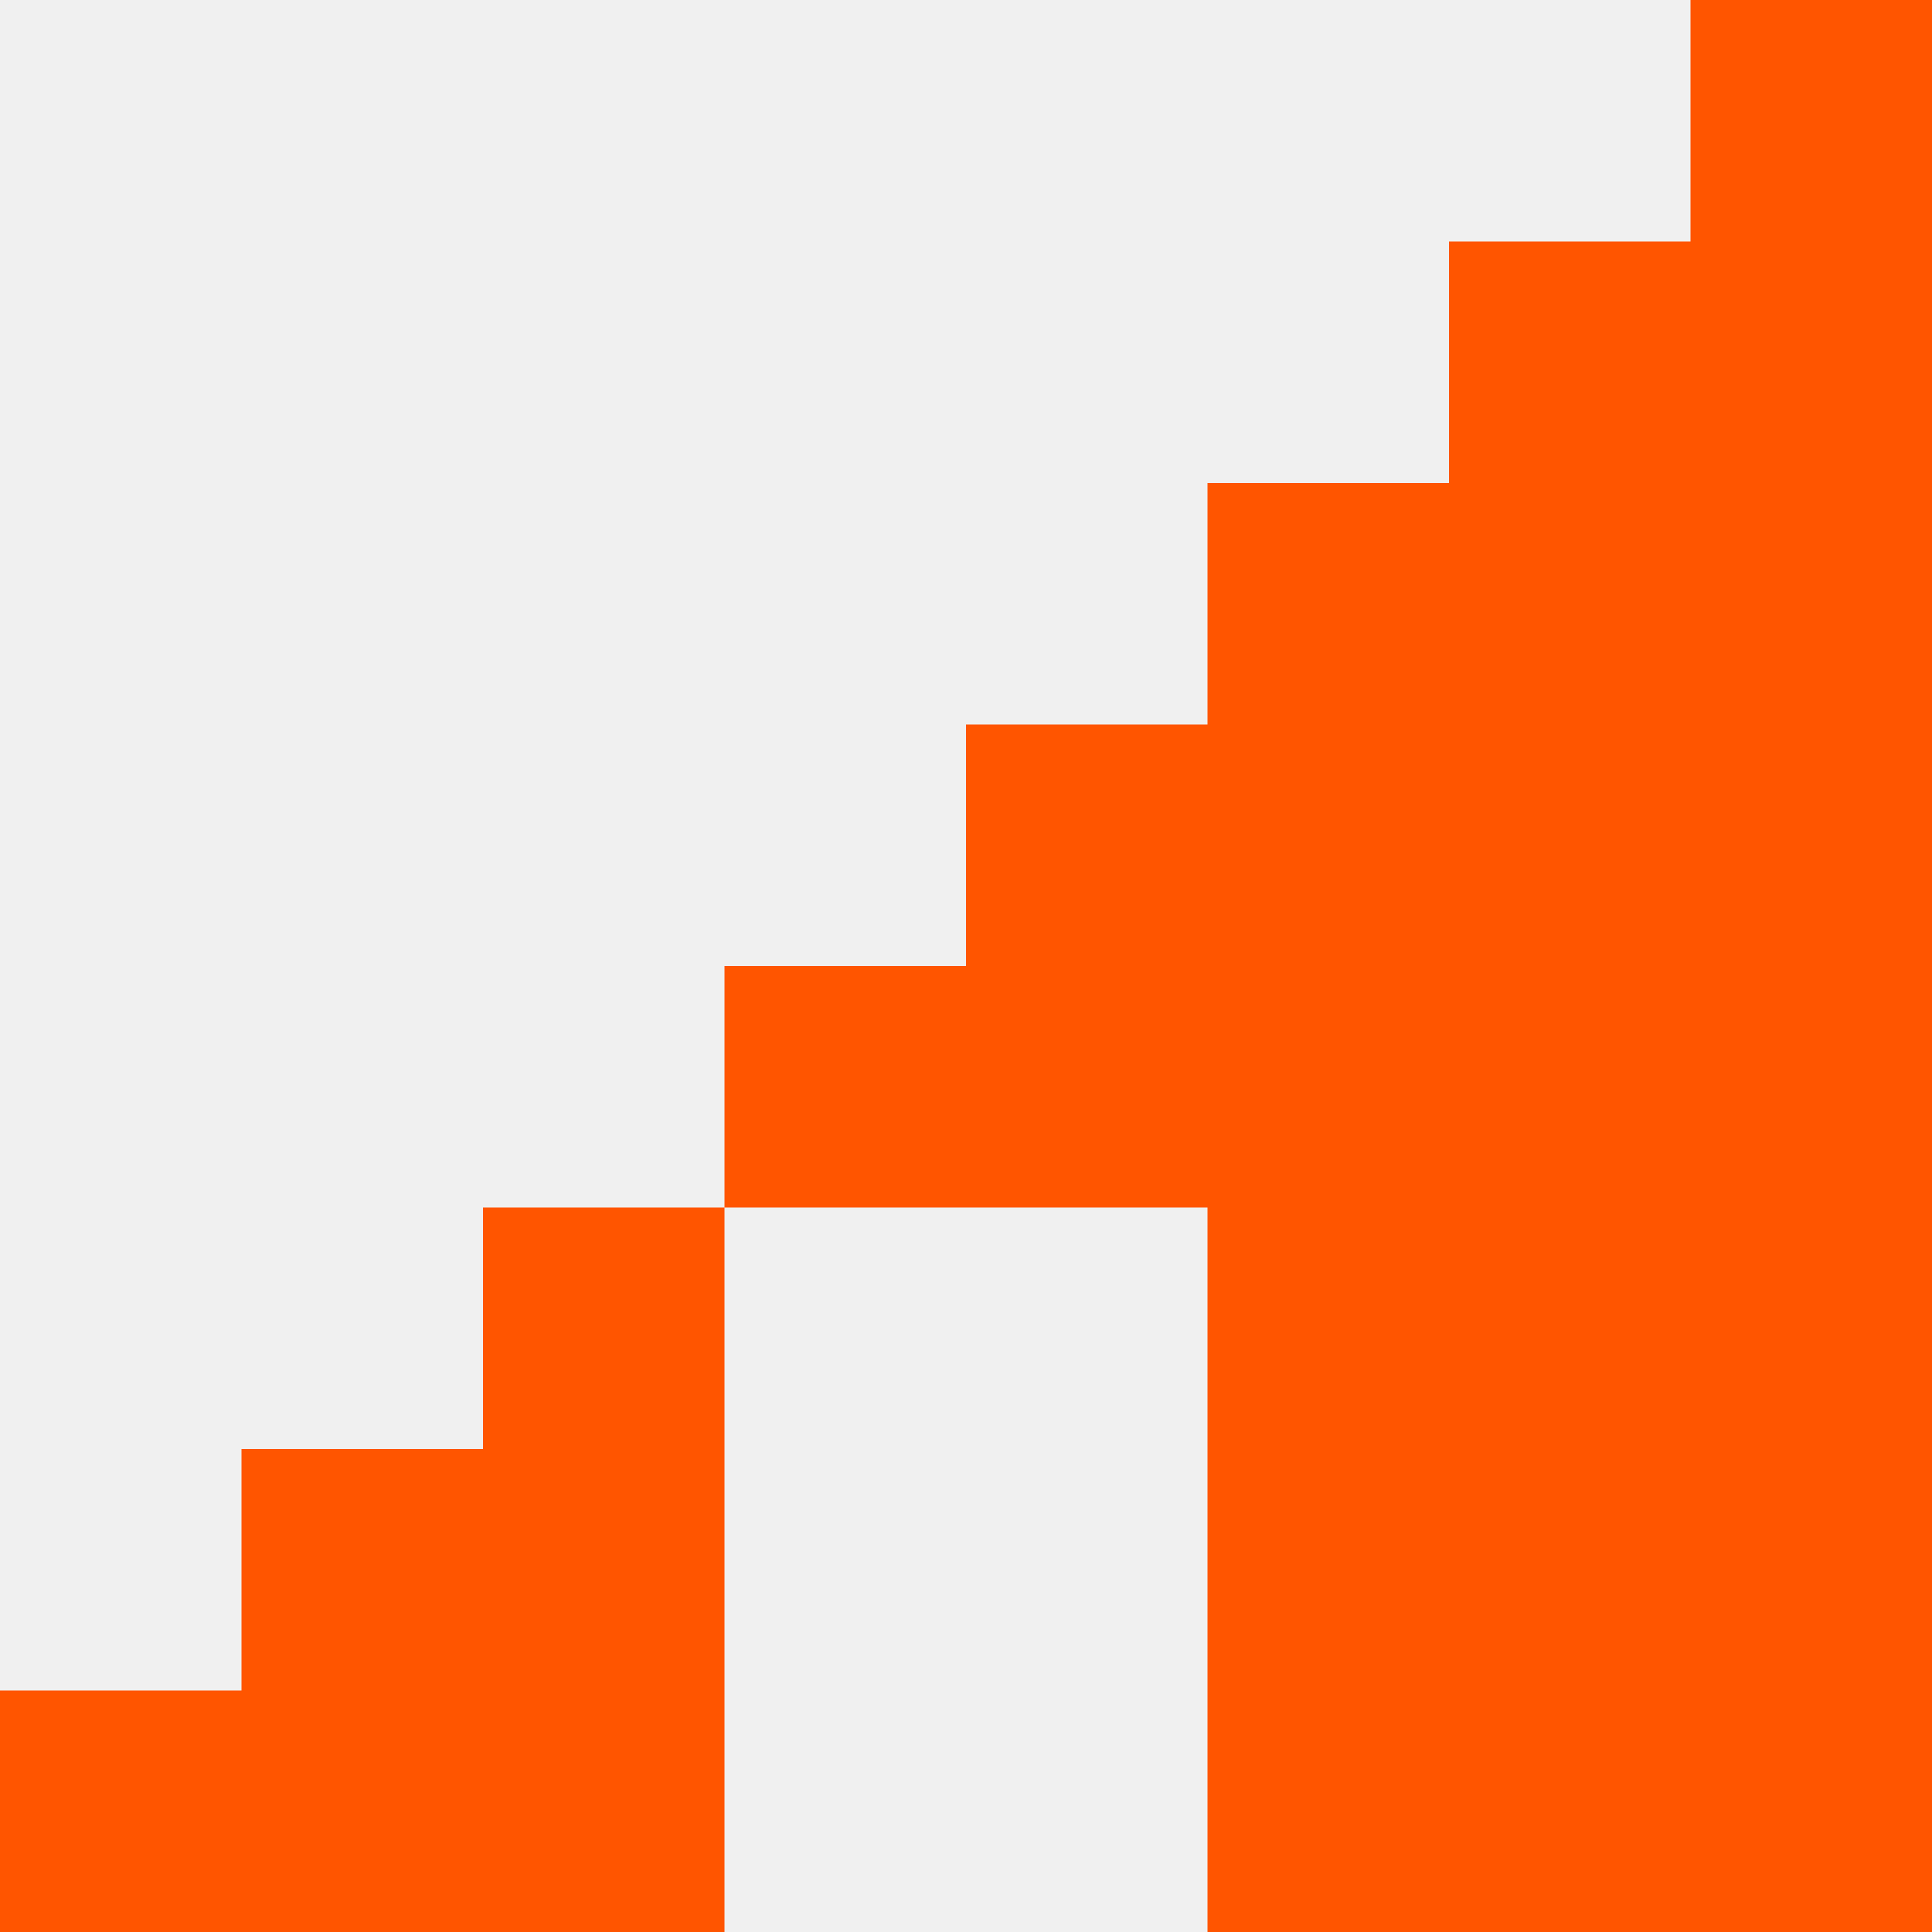
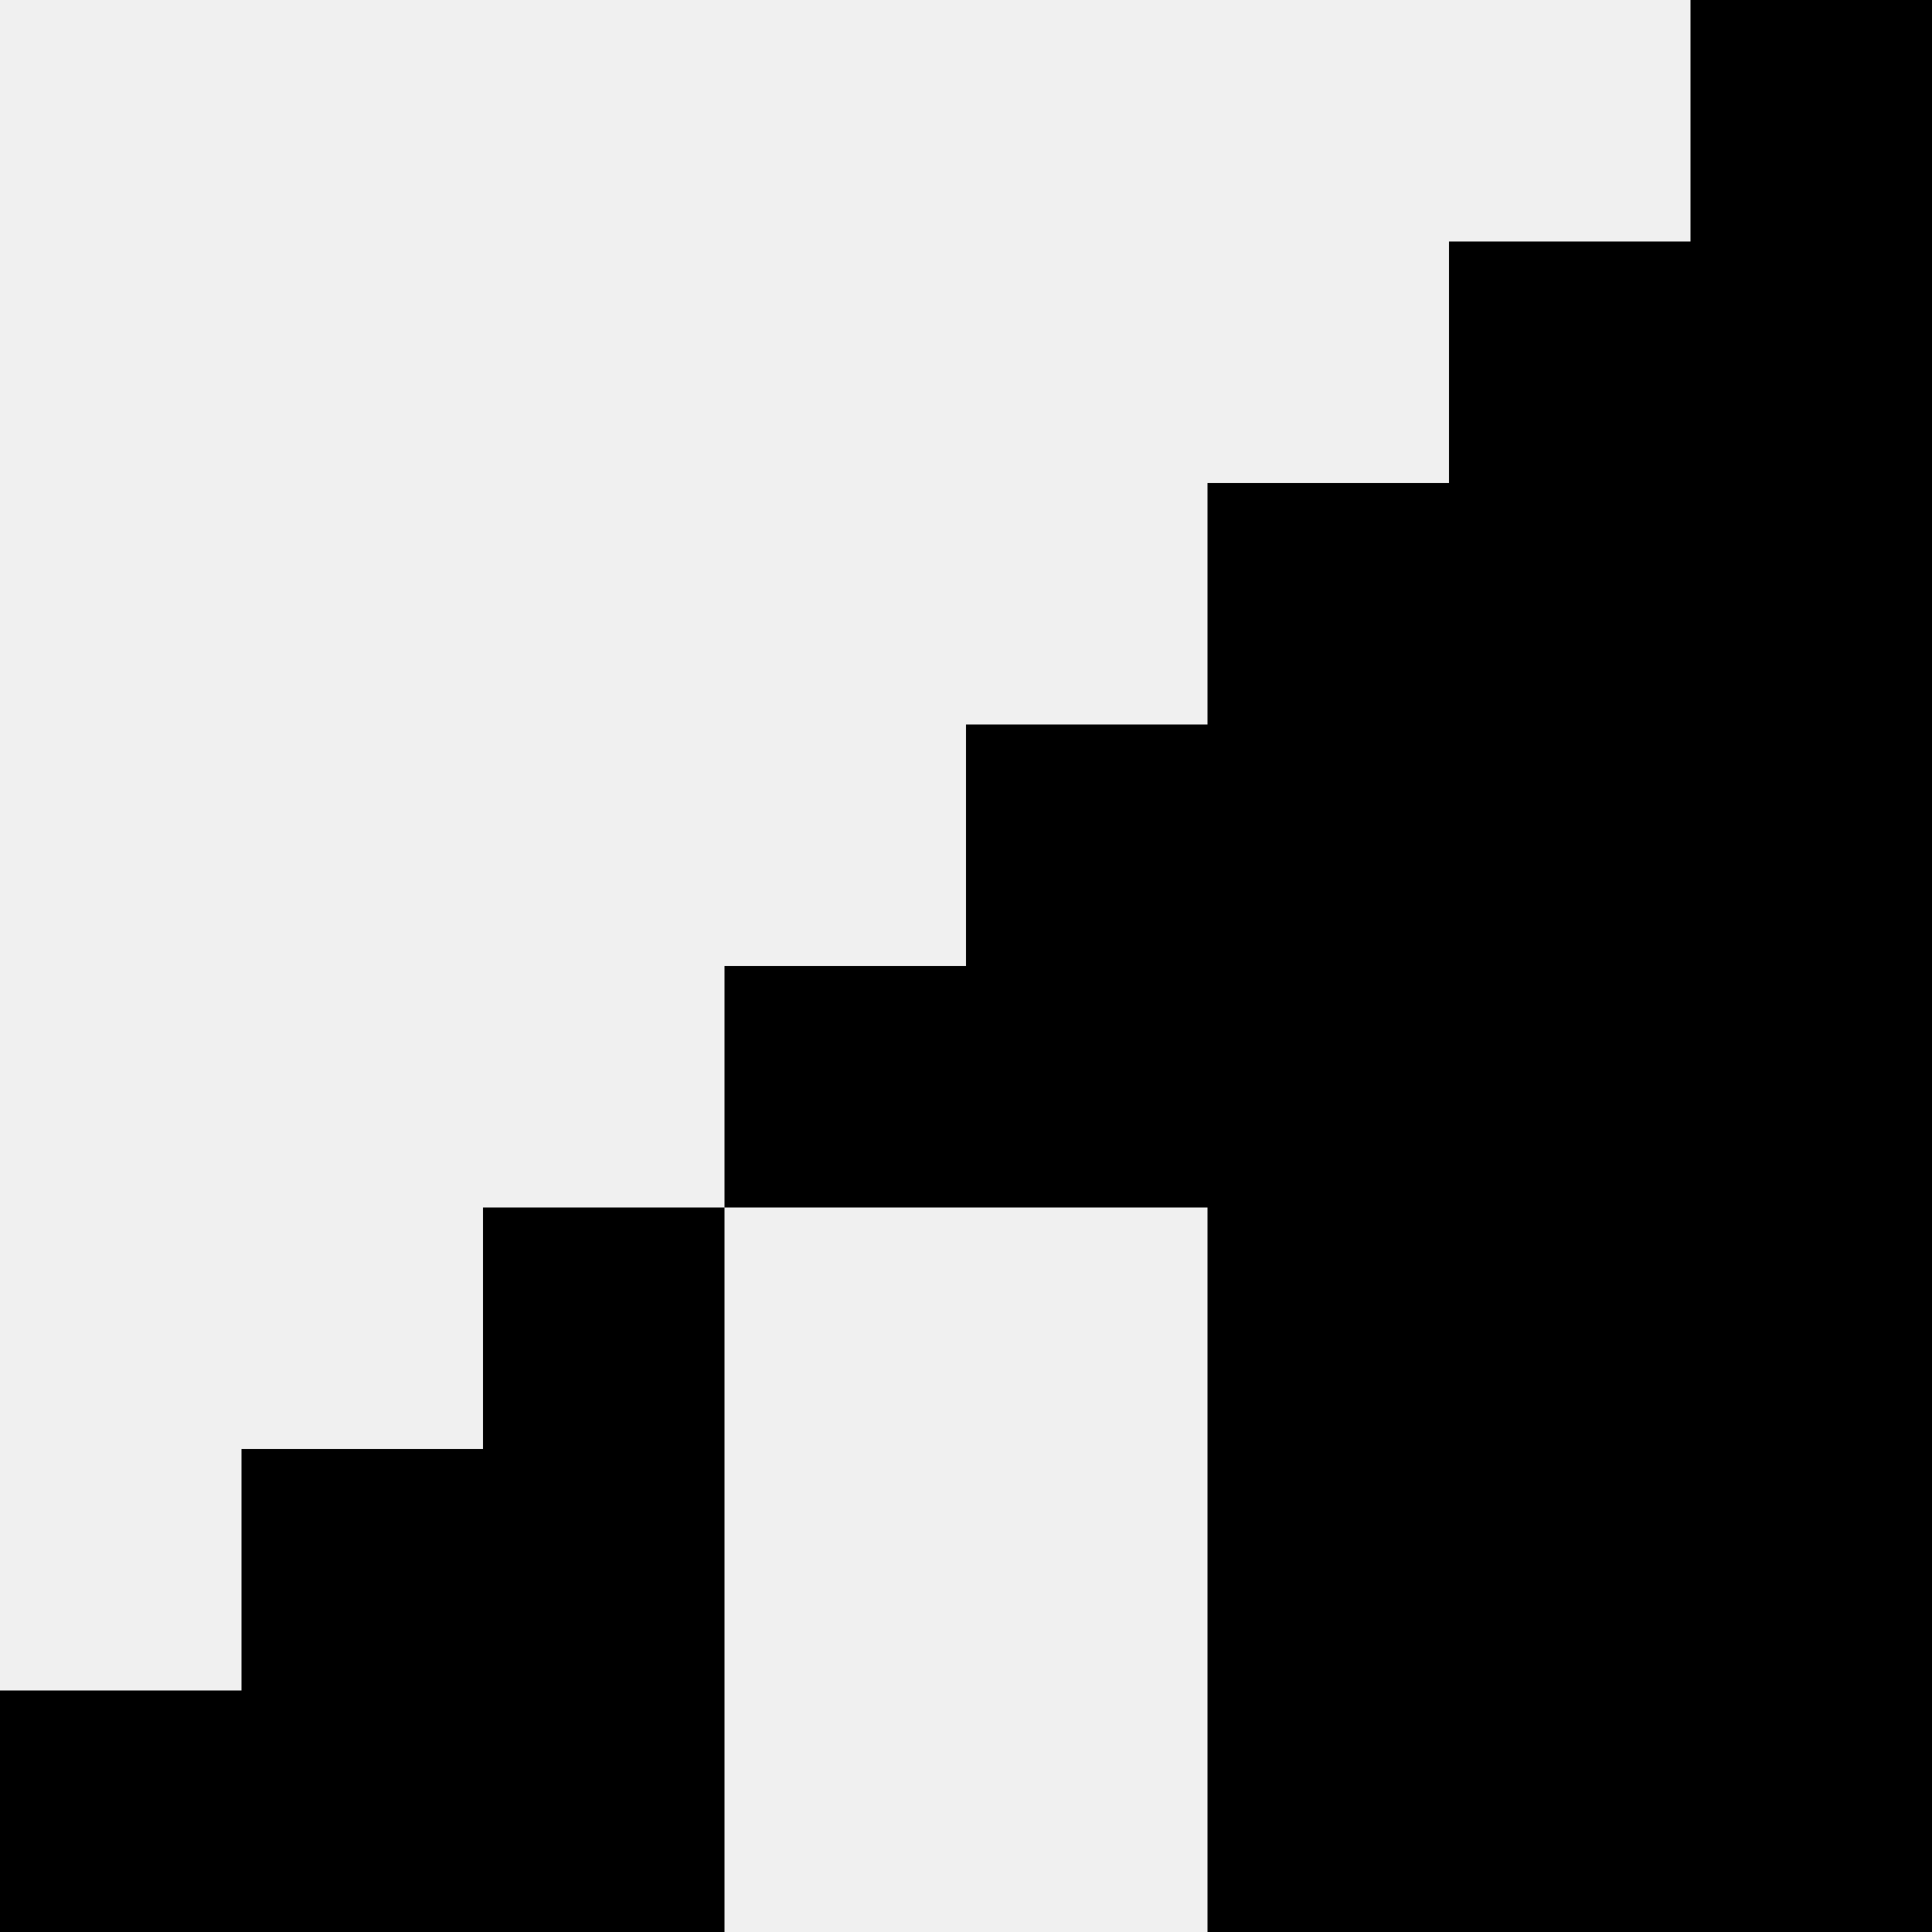
<svg xmlns="http://www.w3.org/2000/svg" width="48" height="48" viewBox="0 0 48 48" fill="none">
  <g clip-path="url(#clip0_95_6)">
-     <path d="M18 48H0V42H6V36H12V30H18V48ZM48 48H30V30H18V24H24V18H30V12H36V6H42V0H48V48Z" fill="#FF5500" />
+     <path d="M18 48H0V42H6V36H12V30H18V48ZM48 48H30V30H18V24H24V18H30V12H36V6H42V0H48V48Z" fill="currentColor" />
  </g>
  <defs>
    <clipPath id="clip0_95_6">
      <rect width="48" height="48" fill="white" />
    </clipPath>
  </defs>
</svg>
